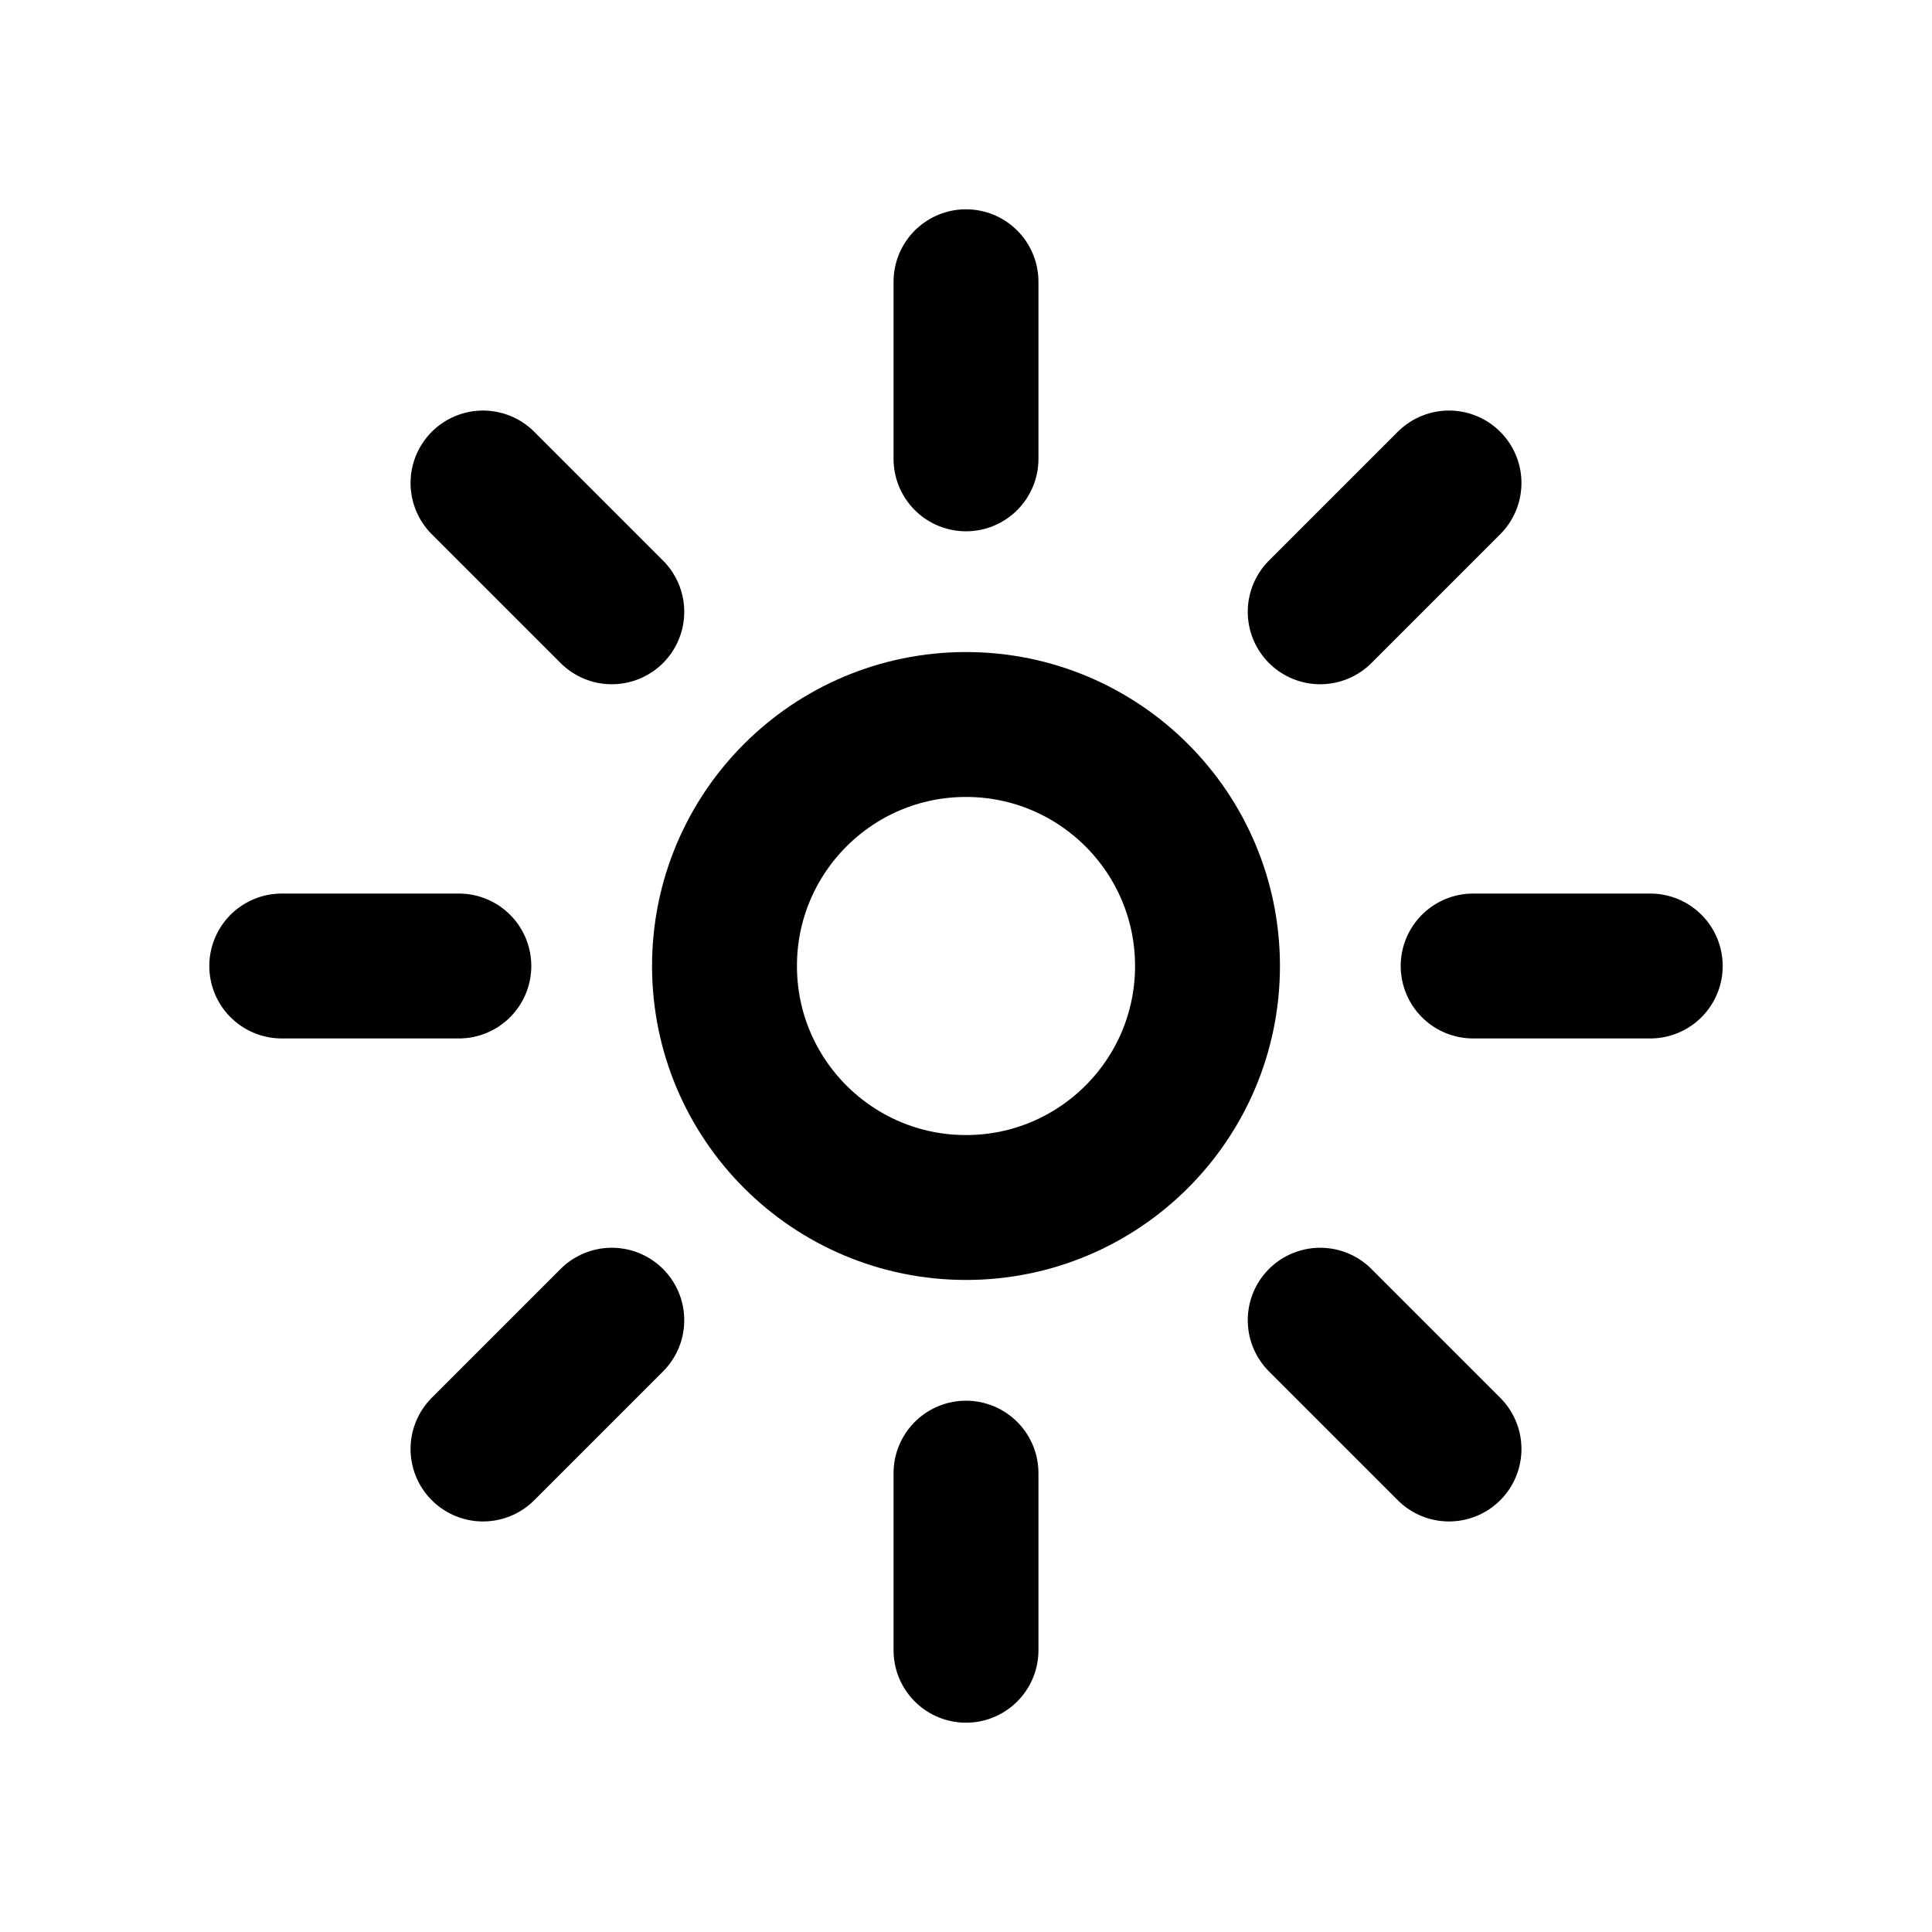
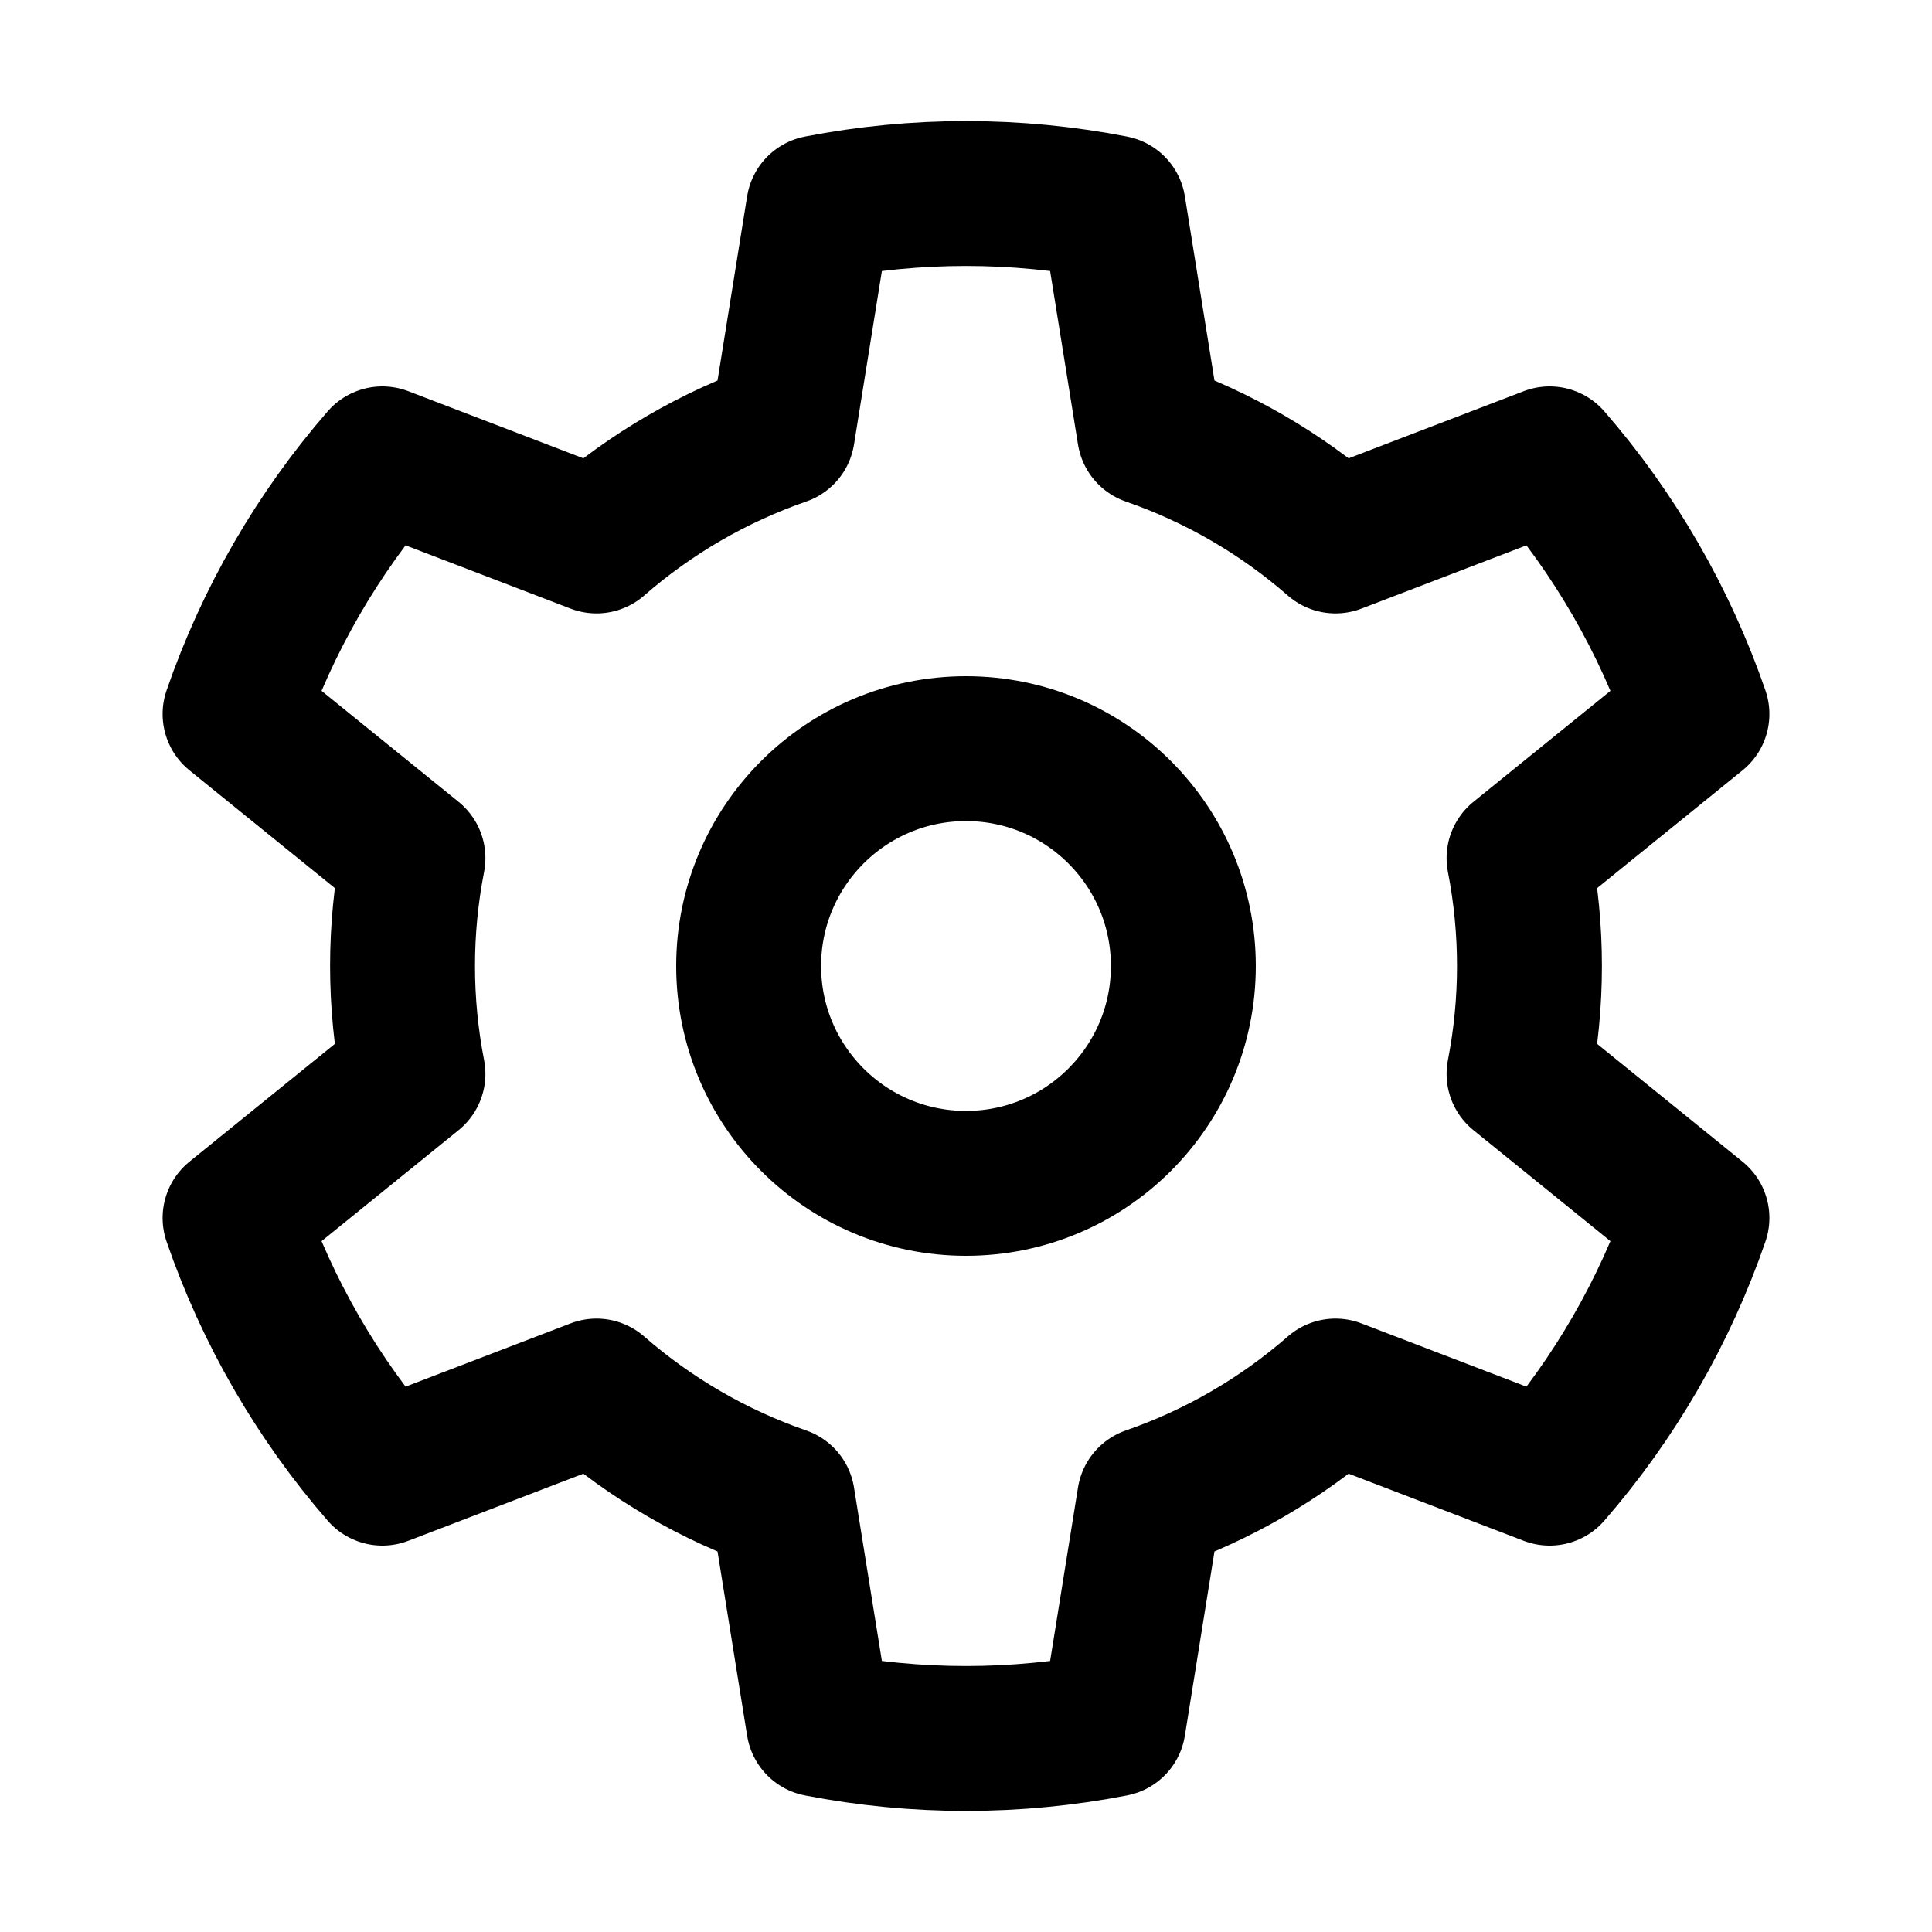
<svg xmlns="http://www.w3.org/2000/svg" viewBox="0 0 24 24" fill="none" stroke="currentColor" stroke-width="1.8" stroke-linecap="round" stroke-linejoin="round">
-   <circle cx="12" cy="12" r="3" />
-   <path d="M12 3.5v2.2M12 18.3v2.2M3.5 12h2.2M18.3 12h2.2M6 6l1.6 1.6M16.4 16.4L18 18M6 18l1.6-1.6M16.4 7.6L18 6" />
+   <path d="M9.72 5.38L10.17 2.58A9.60 9.60 0 0 1 13.83 2.58L14.28 5.38A7.00 7.00 0 0 1 16.59 6.72L19.25 5.70A9.60 9.60 0 0 1 21.08 8.87L18.87 10.66A7.00 7.00 0 0 1 18.87 13.34L21.08 15.13A9.60 9.60 0 0 1 19.25 18.30L16.59 17.28A7.00 7.00 0 0 1 14.28 18.62L13.83 21.42A9.60 9.60 0 0 1 10.17 21.42L9.72 18.62A7.00 7.00 0 0 1 7.41 17.28L4.75 18.30A9.60 9.60 0 0 1 2.92 15.13L5.13 13.34A7.00 7.00 0 0 1 5.13 10.66L2.92 8.87A9.60 9.60 0 0 1 4.75 5.70L7.41 6.72A7.00 7.00 0 0 1 9.72 5.38Z" />
+   <circle cx="12" cy="12" r="2.7" />
</svg>
